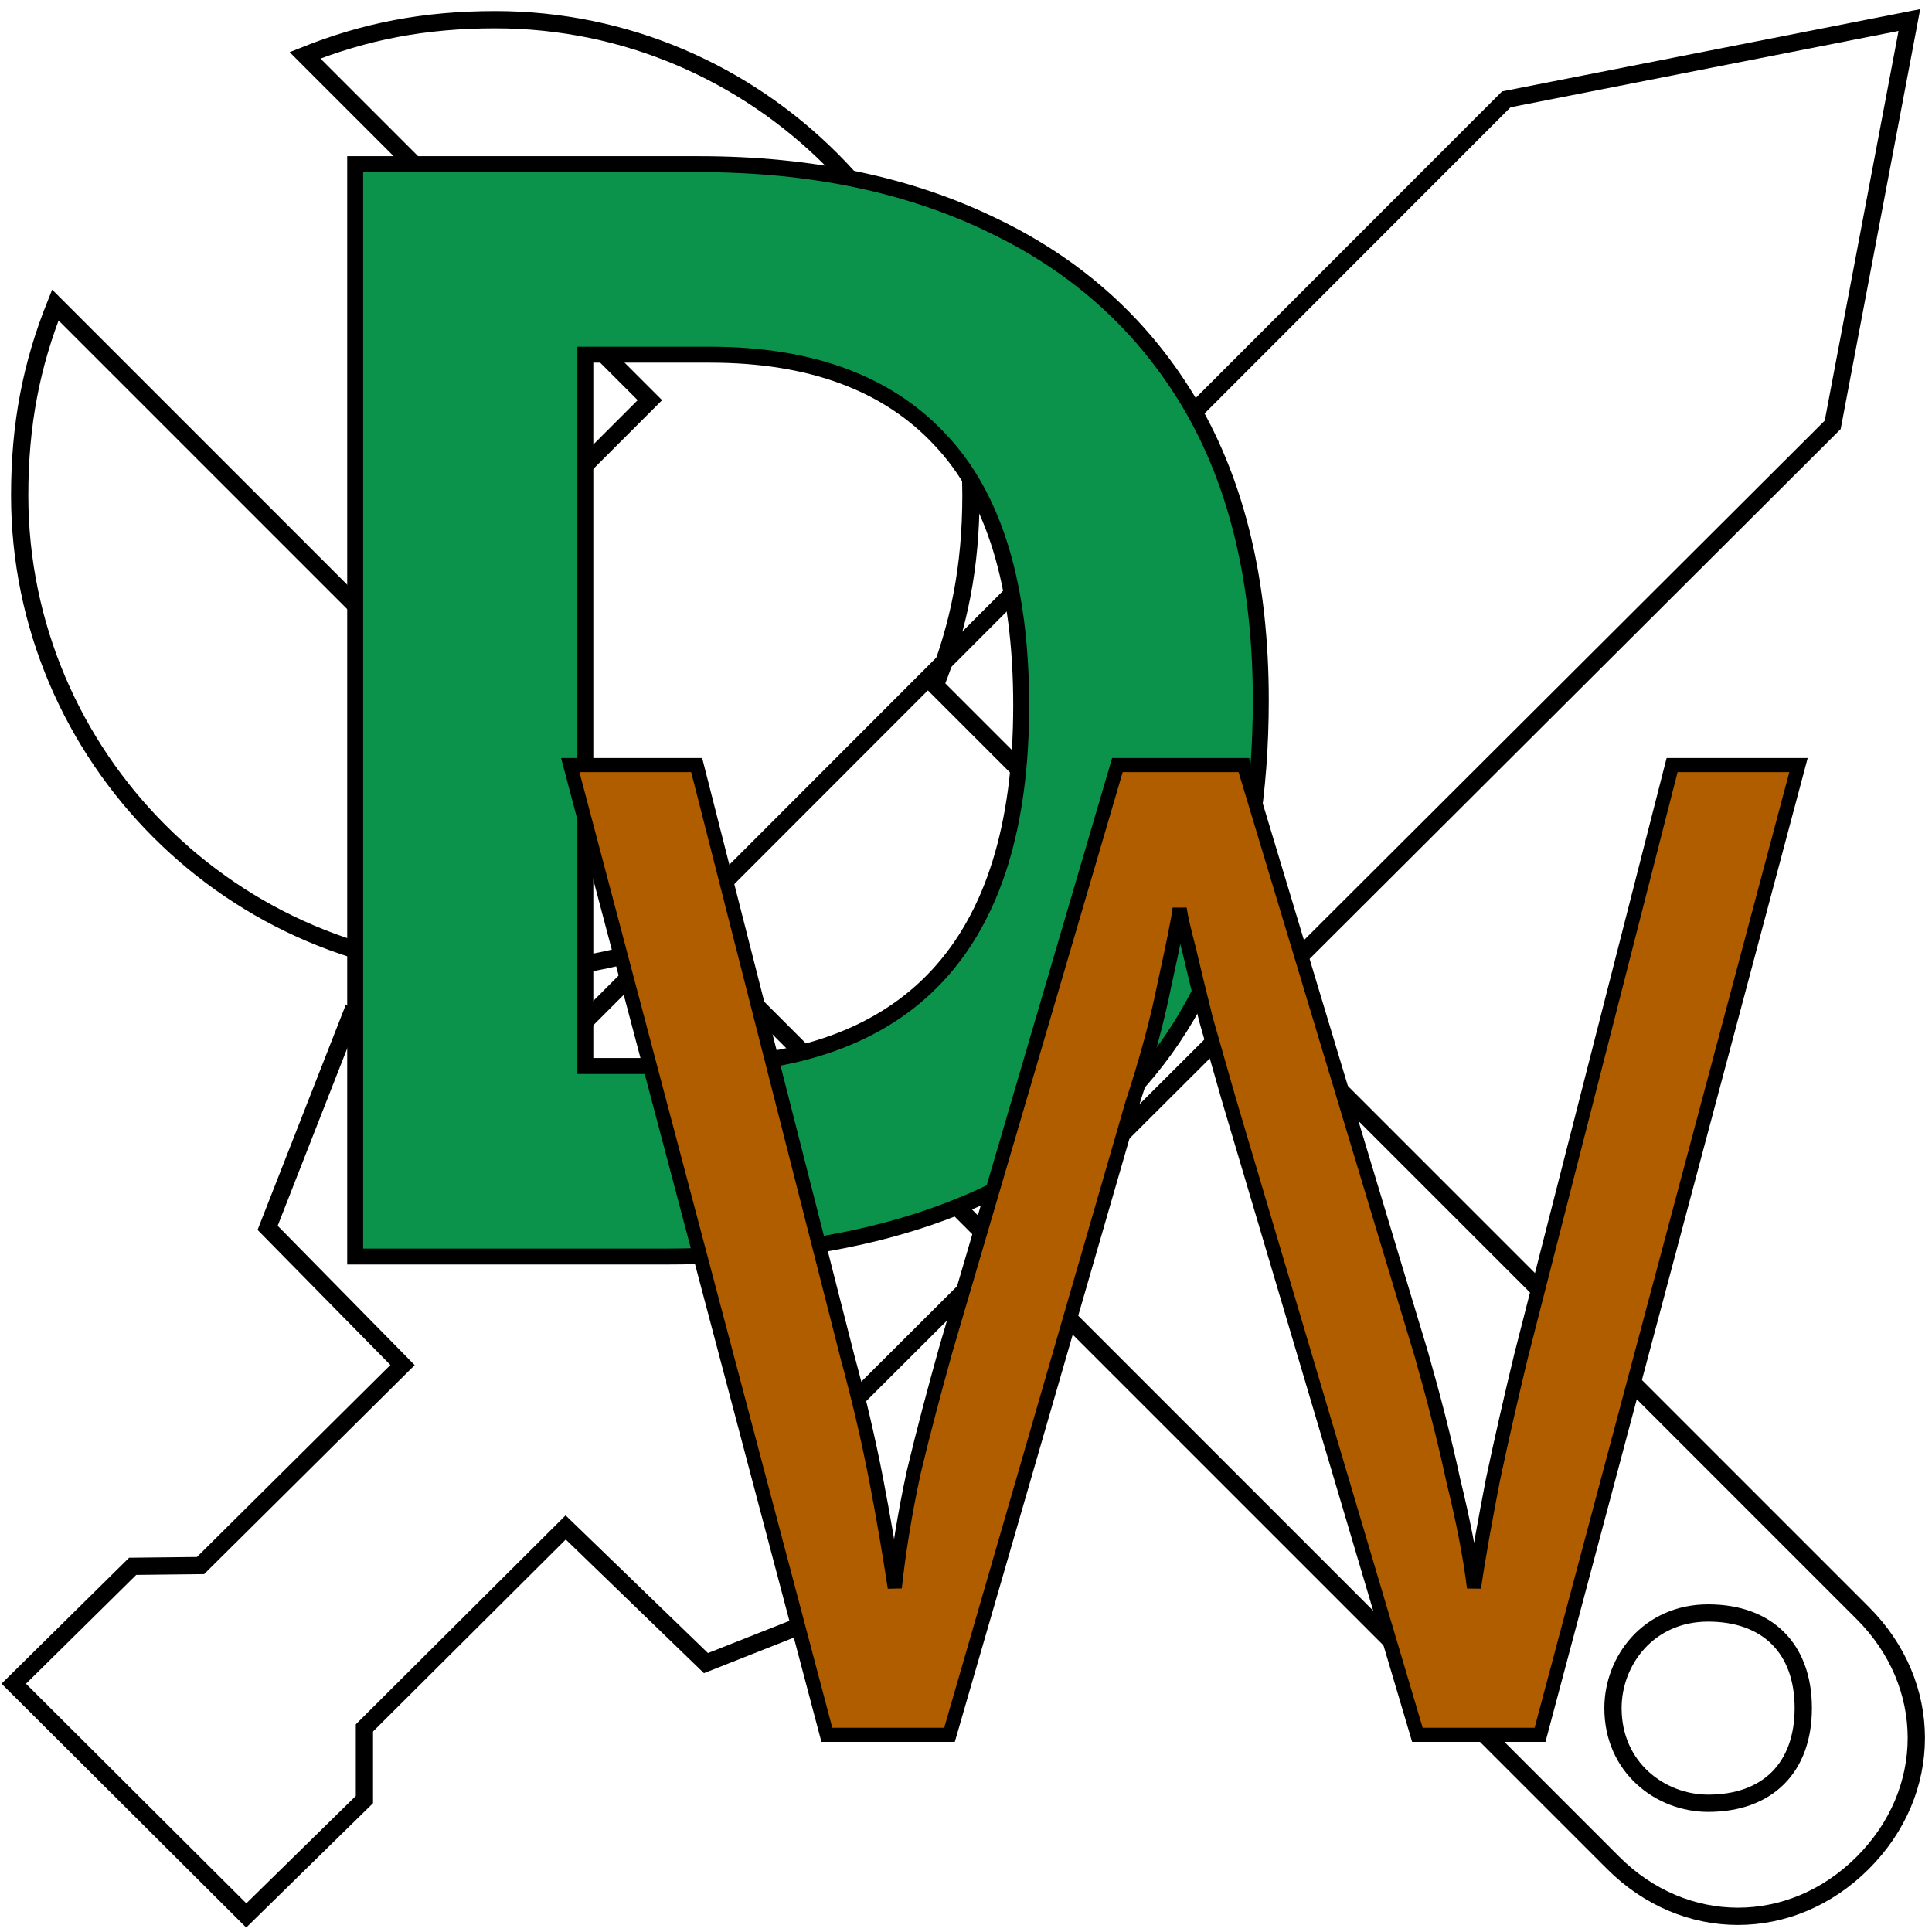
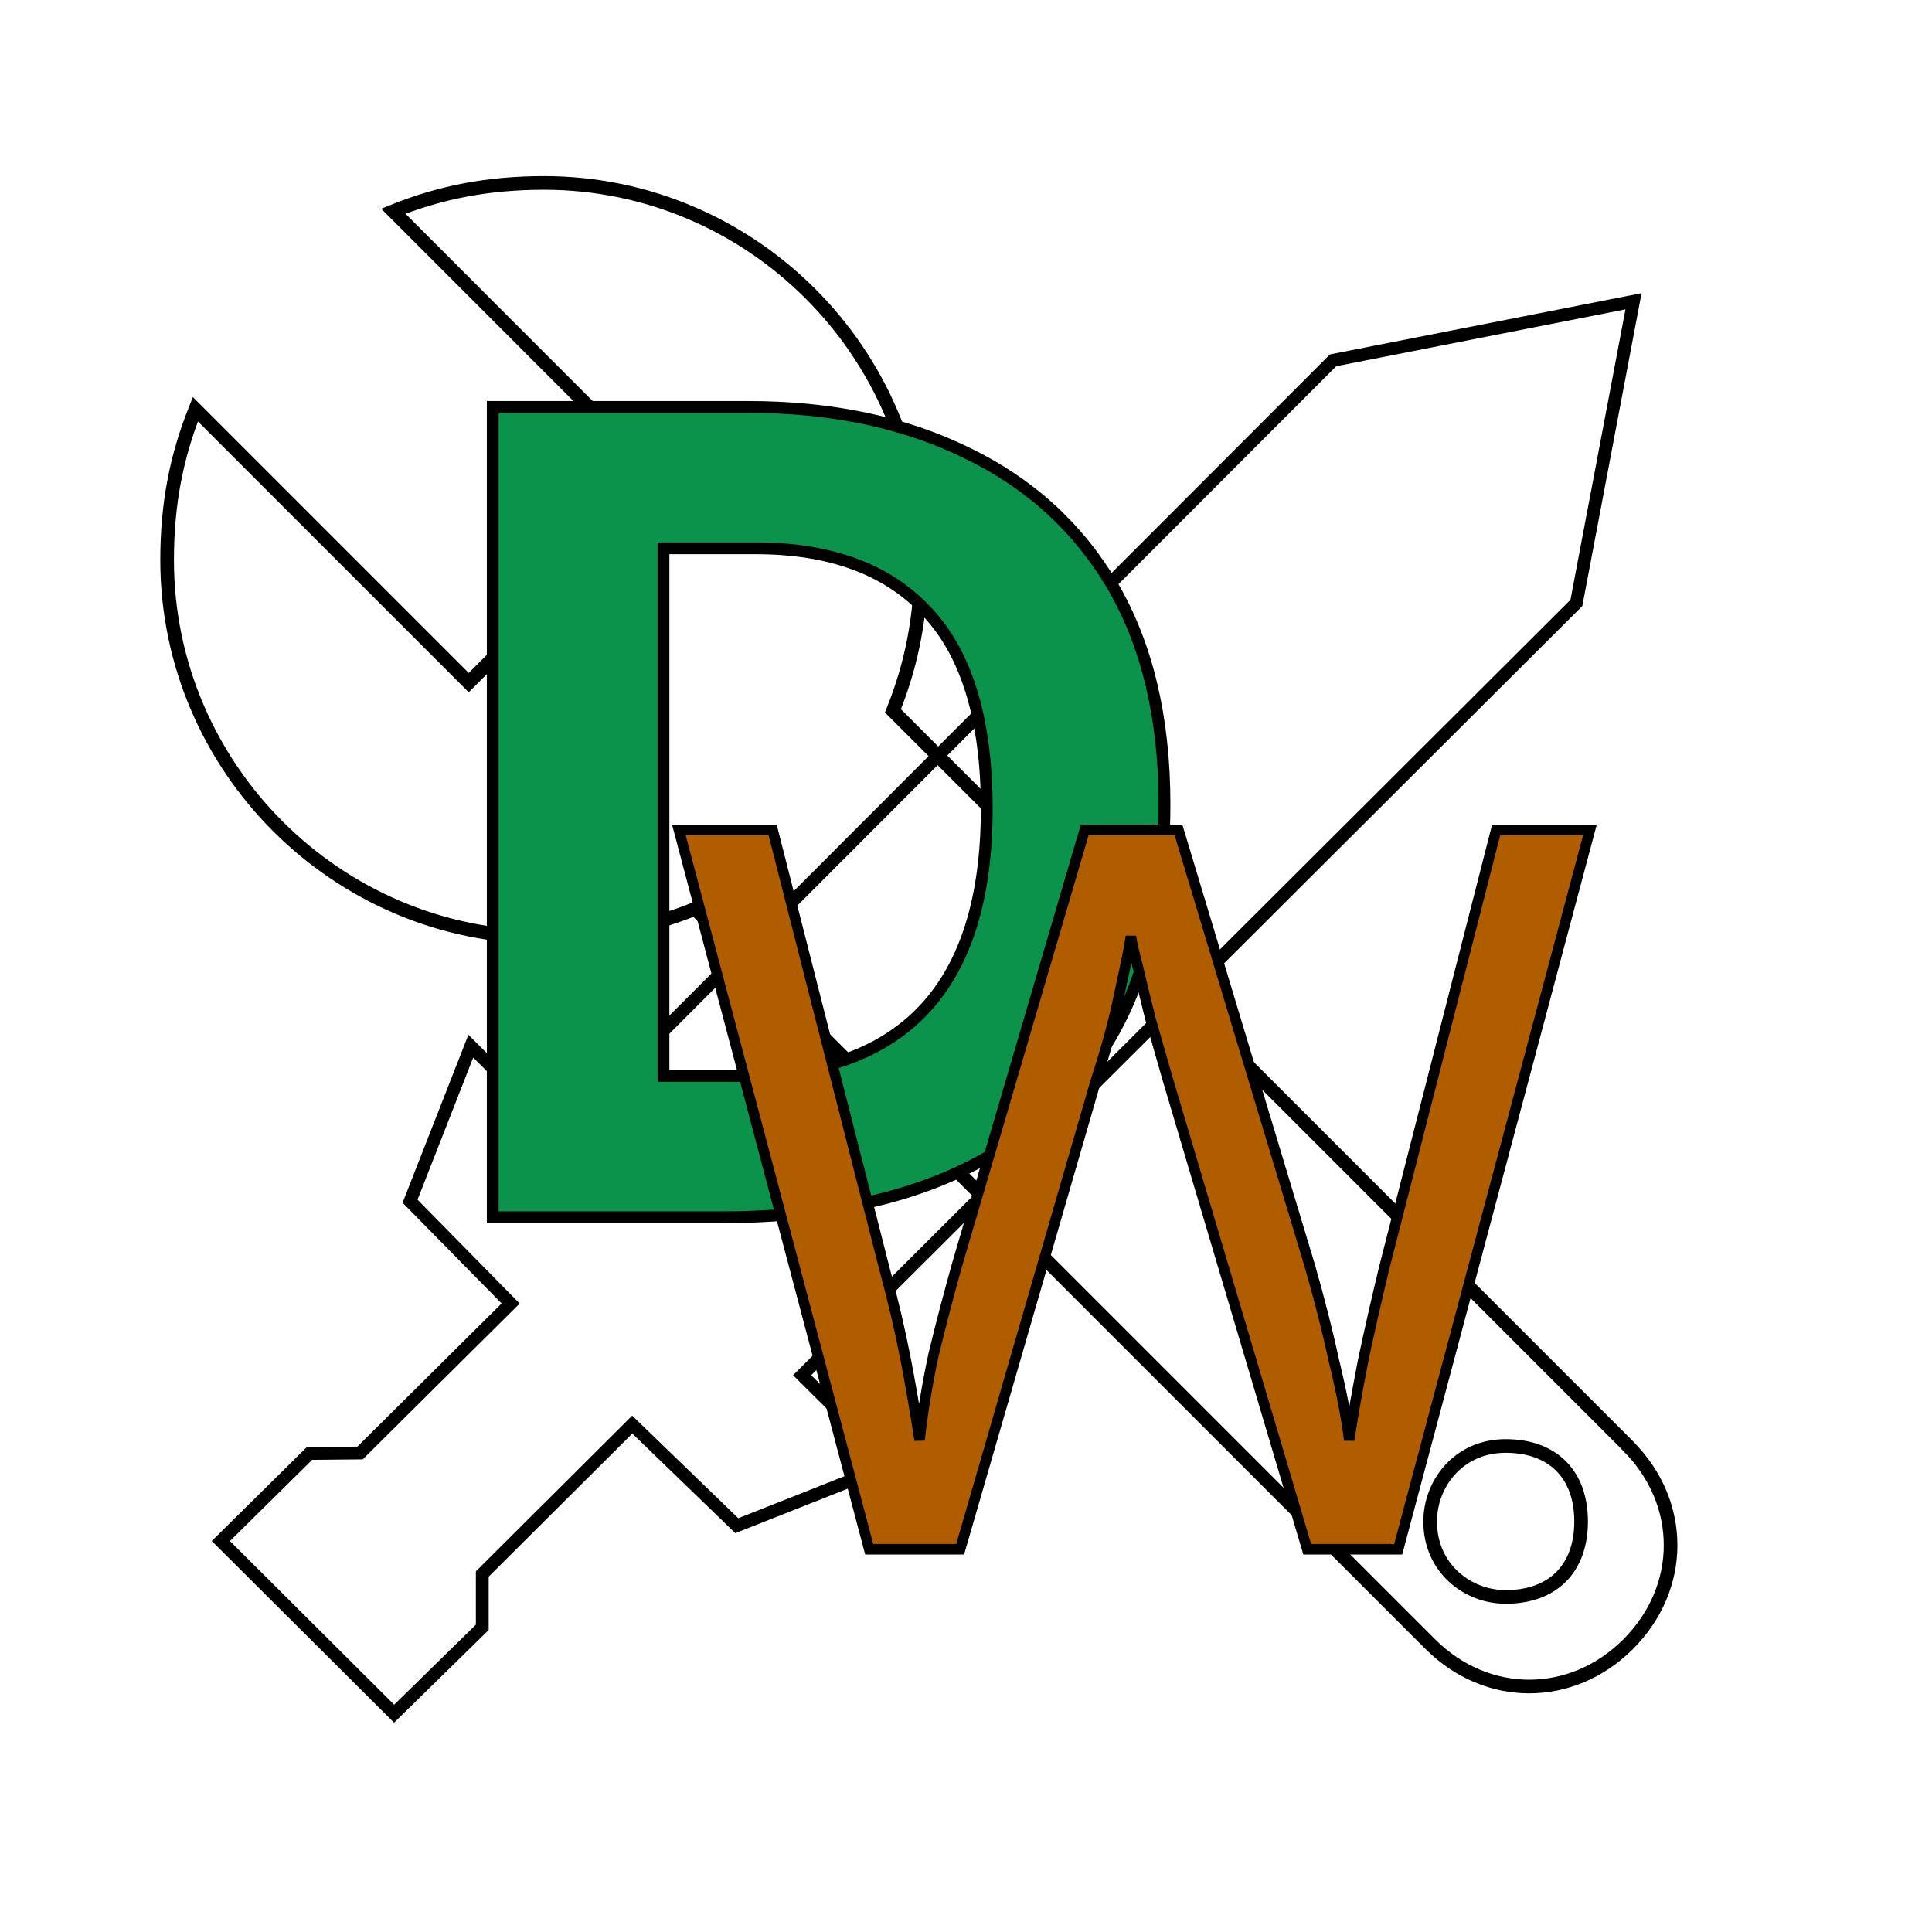
<svg xmlns="http://www.w3.org/2000/svg" width="800px" height="800px" viewBox="0 0 16 16" version="1.1" id="svg1">
  <defs id="defs1" />
-   <path fill="#444444" d="M 15.426,13.358 7.745,5.677 C 7.942,5.185 8.041,4.693 8.041,4.102 c 0,-2.166 -1.772,-3.939 -3.939,-3.939 -0.591,0 -1.083,0.098 -1.576,0.295 L 5.382,3.314 3.314,5.382 0.458,2.526 C 0.261,3.019 0.163,3.511 0.163,4.102 c 0,2.166 1.772,3.939 3.939,3.939 0.591,0 1.083,-0.098 1.576,-0.295 l 7.681,7.681 c 0.591,0.591 1.477,0.591 2.068,0 0.591,-0.591 0.591,-1.477 0,-2.068 z m -1.28,1.576 c -0.394,0 -0.788,-0.295 -0.788,-0.788 0,-0.394 0.295,-0.788 0.788,-0.788 0.492,0 0.788,0.295 0.788,0.788 0,0.492 -0.295,0.788 -0.788,0.788 z" id="path1" style="display:inline;stroke:#000000;stroke-width:0.143;stroke-dasharray:none;fill:none" />
-   <path id="path2" style="display:inline;fill:none;fill-opacity:1;stroke:#000000;stroke-width:0.988" d="M 132.361 24.322 L 109.241 28.87 L 49.709 88.451 L 42.873 81.661 L 38.195 93.598 L 45.934 101.468 L 34.347 112.968 L 30.455 113.011 L 23.634 119.745 L 36.97 133.037 L 43.747 126.391 L 43.747 122.281 L 55.29 110.781 L 63.336 118.564 L 75.272 113.842 L 68.371 106.987 L 127.963 47.542 L 132.361 24.322 z " transform="matrix(0.1443875,0,0,0.1443875,-3.298567,-3.345882)" />
-   <g id="layer3" style="display:inline">
-     <text xml:space="preserve" style="font-style:normal;font-variant:normal;font-weight:bold;font-stretch:normal;font-size:12.666px;font-family:'Franklin Gothic Heavy';-inkscape-font-specification:'Franklin Gothic Heavy,  Bold';writing-mode:lr-tb;direction:ltr;fill:#0b934c;stroke:#000000;stroke-width:0.132;fill-opacity:1" x="1.802" y="10.409" id="text1">
-       <tspan id="tspan1" style="font-style:normal;font-variant:normal;font-weight:bold;font-stretch:normal;font-size:12.666px;font-family:'Franklin Gothic Heavy';-inkscape-font-specification:'Franklin Gothic Heavy,  Bold';stroke-width:0.132;fill:#0b934c;fill-opacity:1" x="1.802" y="10.409">D</tspan>
+   <path fill="#444444" d="M 13.484,11.976 7.395,5.887 C 7.551,5.497 7.629,5.107 7.629,4.638 c 0,-1.717 -1.405,-3.123 -3.123,-3.123 -0.468,0 -0.859,0.078 -1.249,0.234 L 5.521,4.014 3.882,5.653 1.618,3.389 c -0.156,0.39 -0.234,0.781 -0.234,1.249 0,1.717 1.405,3.123 3.123,3.123 0.468,0 0.859,-0.078 1.249,-0.234 l 6.089,6.089 c 0.468,0.468 1.171,0.468 1.639,0 0.468,-0.468 0.468,-1.171 0,-1.639 z m -1.015,1.249 c -0.312,0 -0.625,-0.234 -0.625,-0.625 0,-0.312 0.234,-0.625 0.625,-0.625 0.39,0 0.625,0.234 0.625,0.625 0,0.39 -0.234,0.625 -0.625,0.625 z" id="path1" style="display:inline;fill:none;stroke:#000000;stroke-width:0.113;stroke-dasharray:none" />
+   <path id="path2" style="display:inline;fill:none;fill-opacity:1;stroke:#000000;stroke-width:0.106" d="M 13.528,2.495 11.04,2.984 4.635,9.395 3.899,8.664 3.396,9.948 4.229,10.795 2.982,12.033 2.563,12.037 1.829,12.762 3.264,14.192 3.994,13.477 v -0.442 l 1.242,-1.237 0.866,0.837 1.284,-0.508 -0.743,-0.738 6.412,-6.396 z" />
+   <g id="layer3" style="display:inline" transform="matrix(0.7417411,0,0,0.7417411,1.31946,2.011263)">
+     <text xml:space="preserve" style="font-style:normal;font-variant:normal;font-weight:bold;font-stretch:normal;font-size:12.666px;font-family:'Franklin Gothic Heavy';-inkscape-font-specification:'Franklin Gothic Heavy,  Bold';writing-mode:lr-tb;direction:ltr;fill:#0b934c;fill-opacity:1;stroke:#000000;stroke-width:0.132" x="2.581" y="10.879" id="text1">
+       <tspan id="tspan1" style="font-style:normal;font-variant:normal;font-weight:bold;font-stretch:normal;font-size:12.666px;font-family:'Franklin Gothic Heavy';-inkscape-font-specification:'Franklin Gothic Heavy,  Bold';fill:#0b934c;fill-opacity:1;stroke-width:0.132" x="2.581" y="10.879">D</tspan>
    </text>
-     <text xml:space="preserve" style="font-style:normal;font-variant:normal;font-weight:normal;font-stretch:normal;font-size:11.257px;font-family:'Franklin Gothic Heavy';-inkscape-font-specification:'Franklin Gothic Heavy, ';writing-mode:lr-tb;direction:ltr;fill:#b05d00;stroke:#000000;stroke-width:0.117;fill-opacity:1" x="4.583" y="14.369" id="text1-5">
-       <tspan id="tspan1-1" style="font-style:normal;font-variant:normal;font-weight:normal;font-stretch:normal;font-size:11.257px;font-family:'Franklin Gothic Heavy';-inkscape-font-specification:'Franklin Gothic Heavy, ';stroke-width:0.117;fill:#b05d00;fill-opacity:1" x="4.583" y="14.369">W</tspan>
+     <text xml:space="preserve" style="font-style:normal;font-variant:normal;font-weight:normal;font-stretch:normal;font-size:11.257px;font-family:'Franklin Gothic Heavy';-inkscape-font-specification:'Franklin Gothic Heavy, ';writing-mode:lr-tb;direction:ltr;fill:#b05d00;fill-opacity:1;stroke:#000000;stroke-width:0.117" x="5.662" y="14.585" id="text1-5">
+       <tspan id="tspan1-1" style="font-style:normal;font-variant:normal;font-weight:normal;font-stretch:normal;font-size:11.257px;font-family:'Franklin Gothic Heavy';-inkscape-font-specification:'Franklin Gothic Heavy, ';fill:#b05d00;fill-opacity:1;stroke-width:0.117" x="5.662" y="14.585">W</tspan>
    </text>
  </g>
+   <g id="layer1" style="display:none">
+     <ellipse style="fill:none;stroke:#fa5300;stroke-width:0.143;stroke-opacity:1" id="path3" cx="7.993" cy="8.007" rx="7.966" ry="7.952" />
+     <path style="fill:none;stroke:#fa5300;stroke-width:0.143;stroke-opacity:1" d="M -0.027,0.027 15.959,15.959" id="path4" />
+     <path style="fill:none;stroke:#fa5300;stroke-width:0.143;stroke-opacity:1" d="M 15.959,-0.027 0.082,16.014" id="path5" />
+   </g>
</svg>
